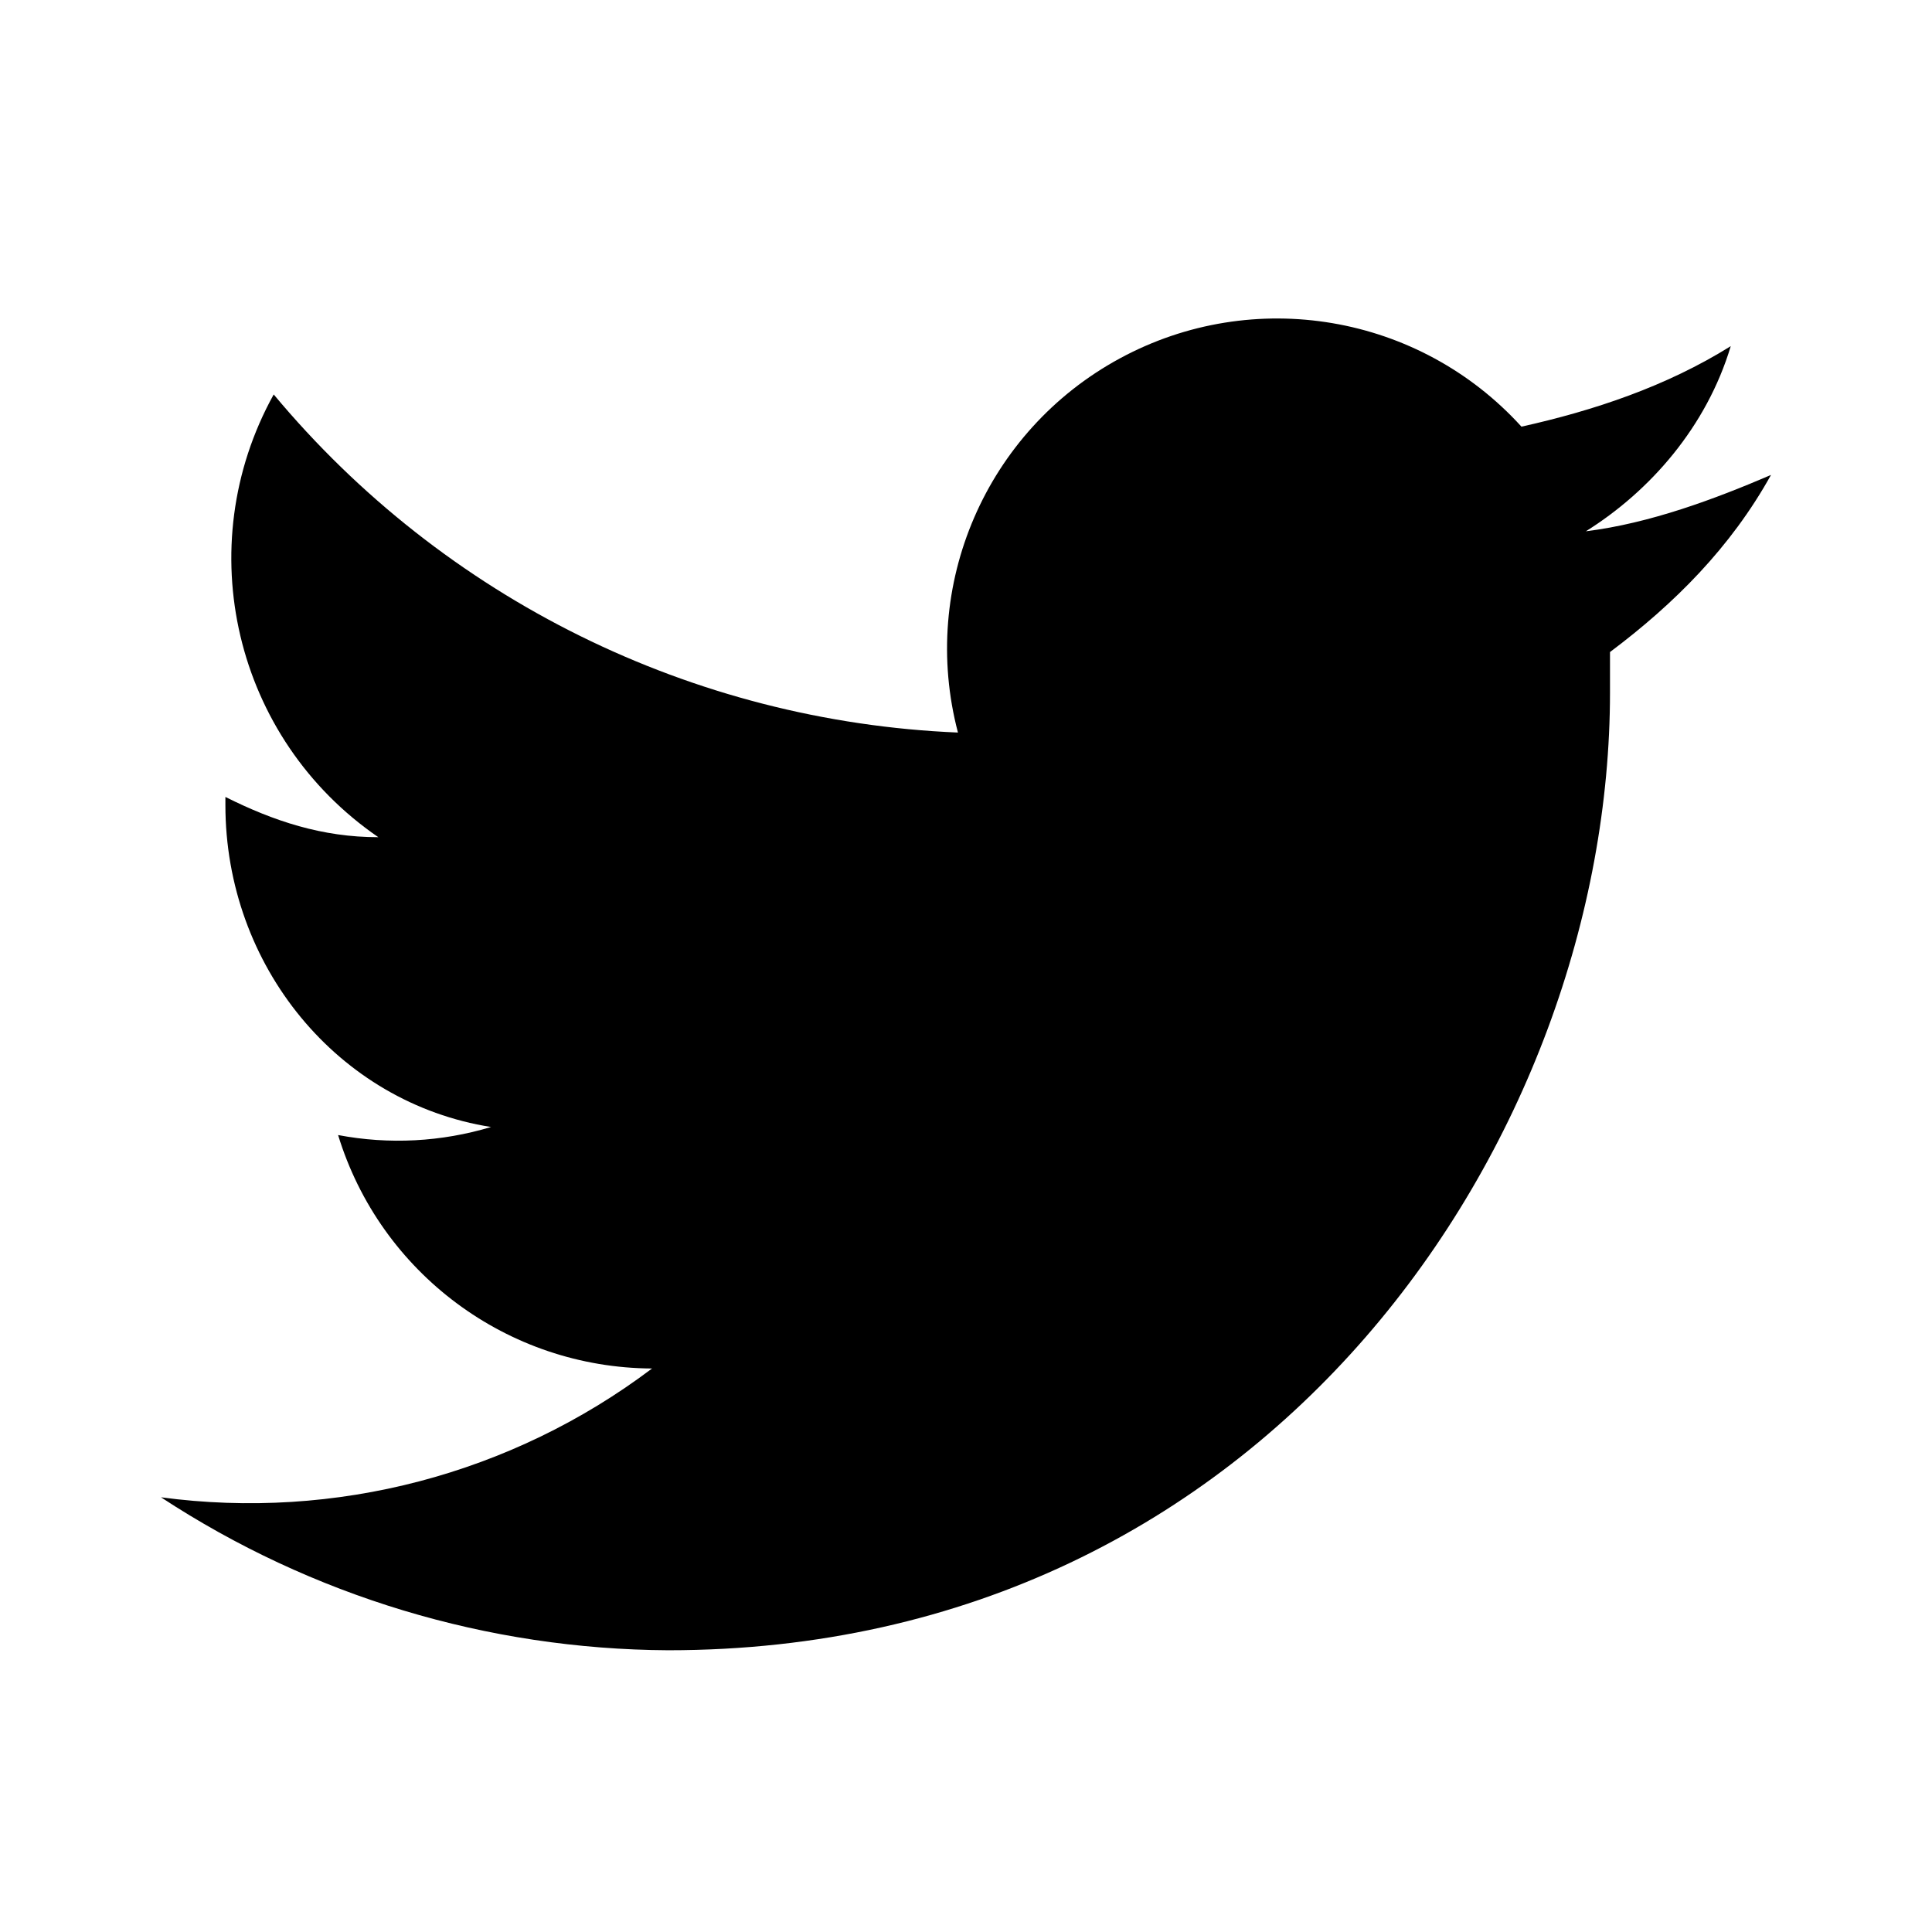
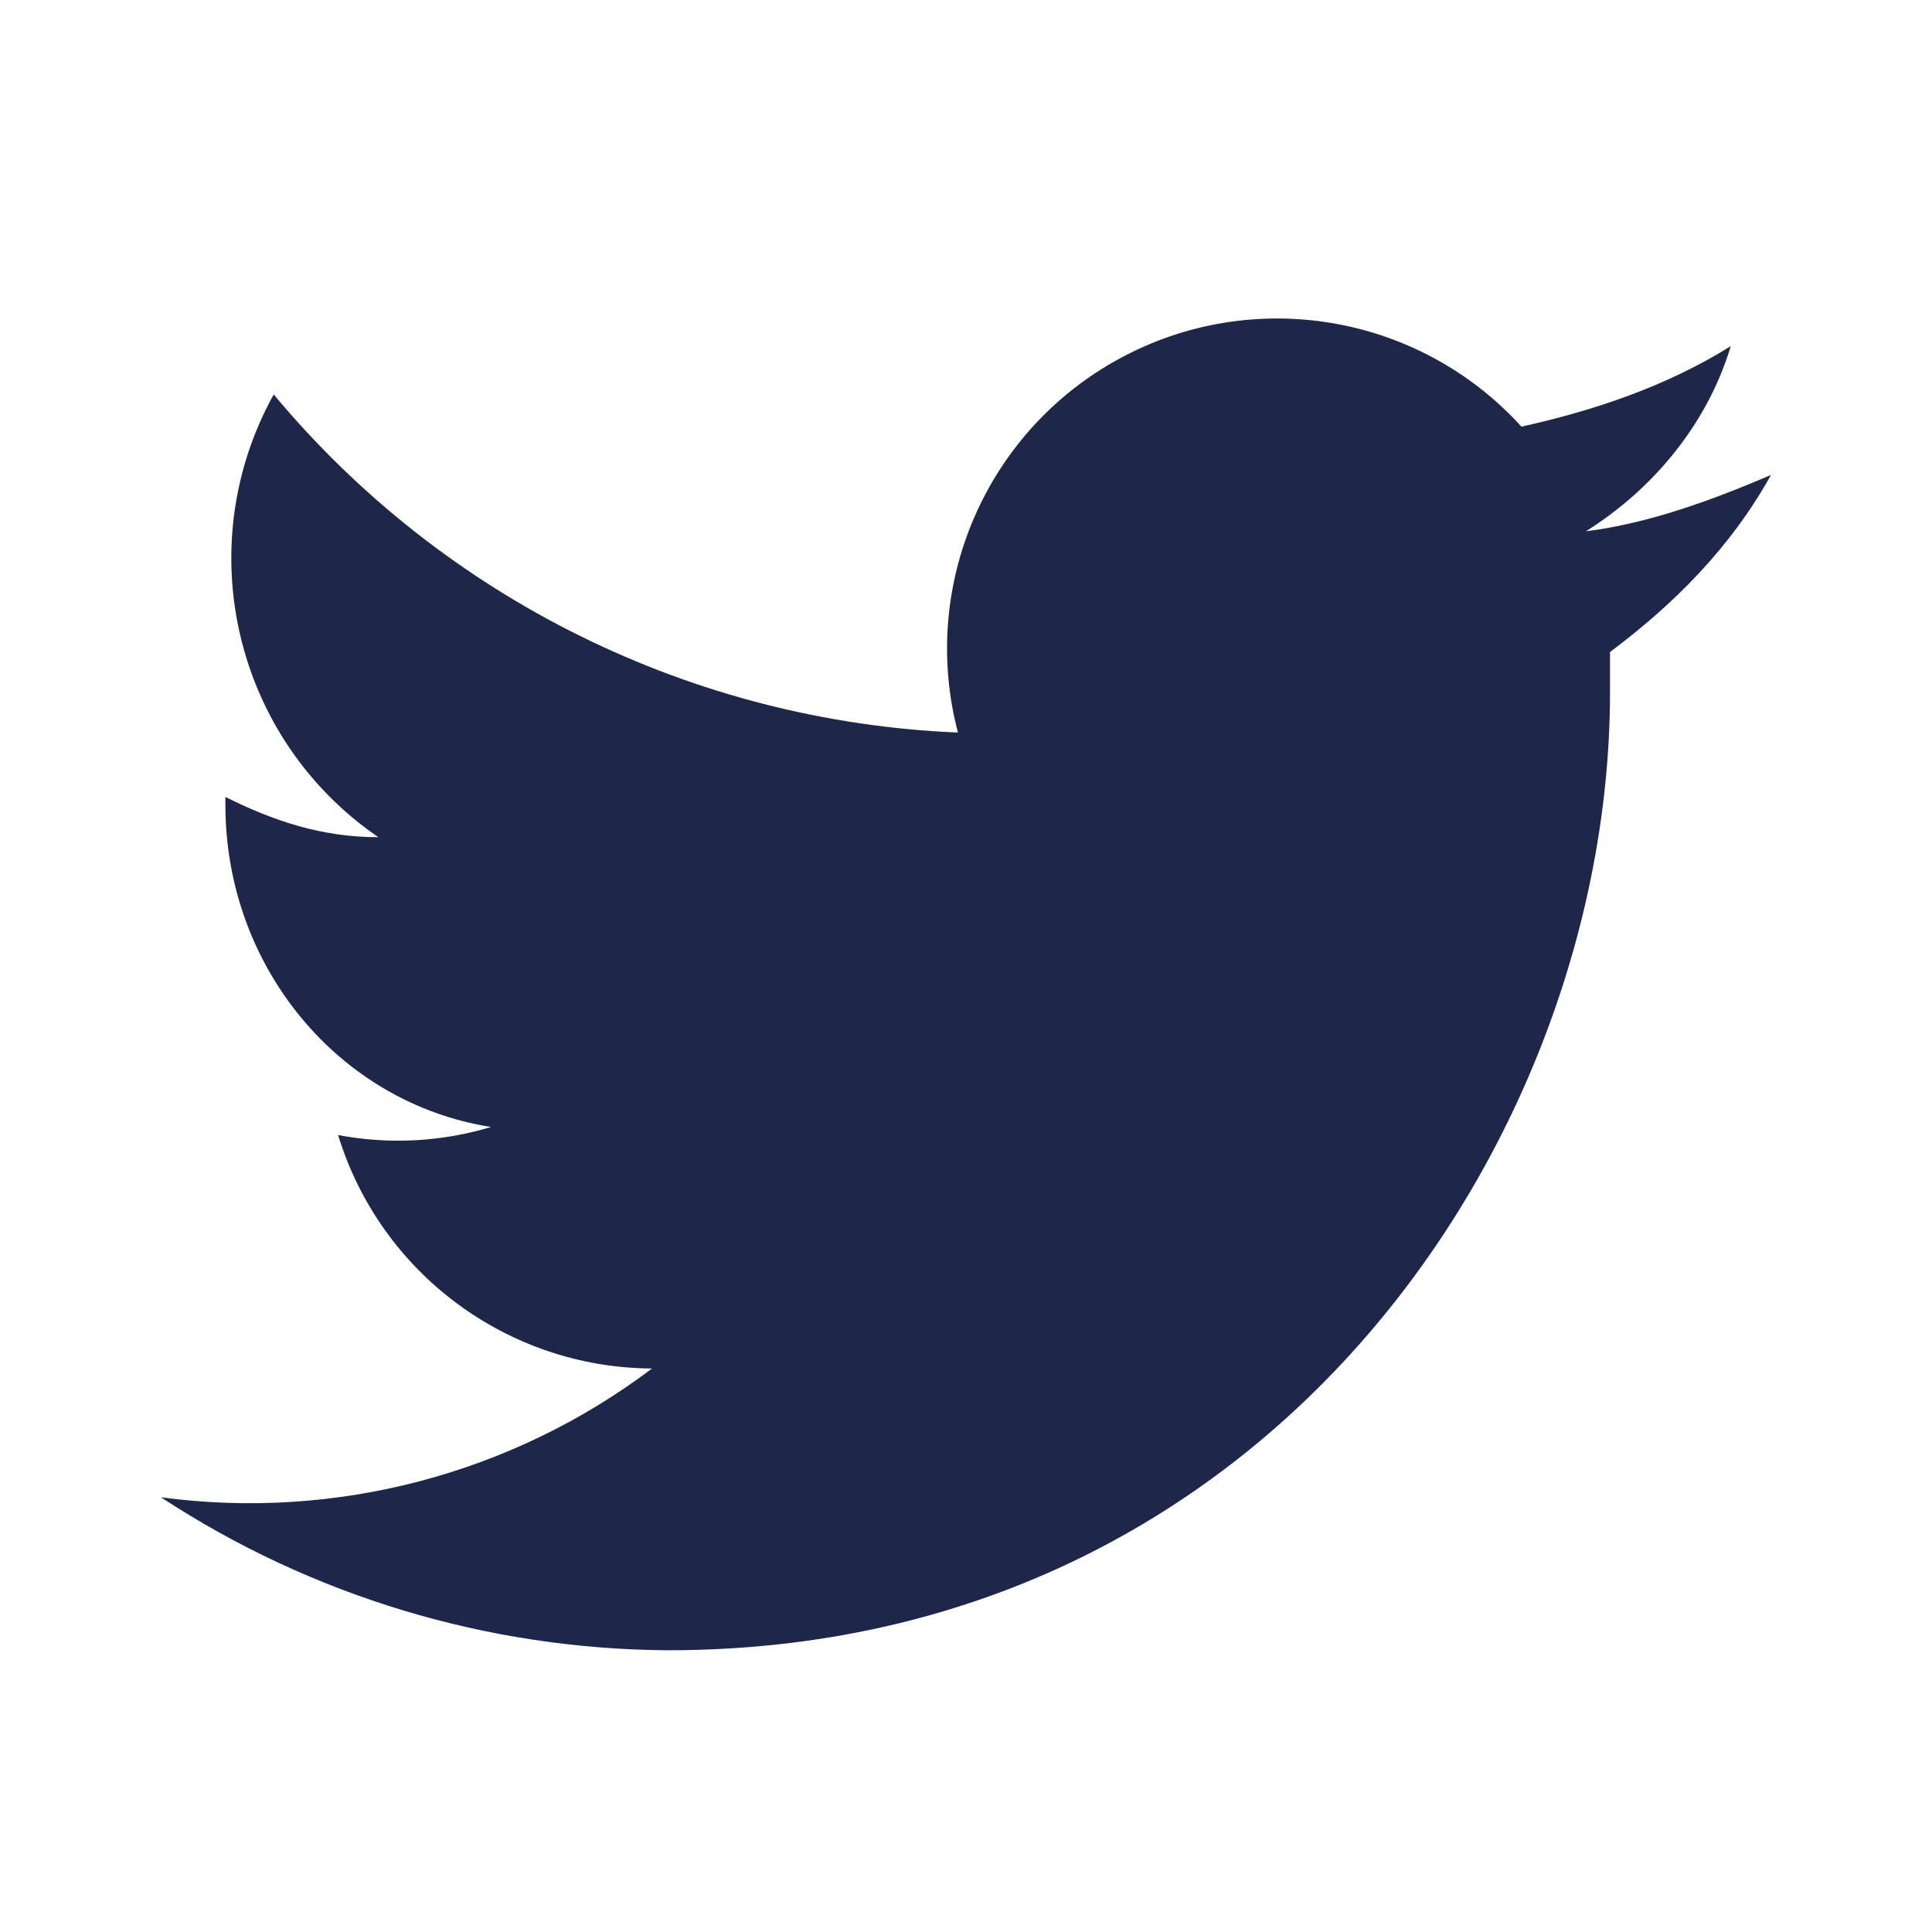
- <svg xmlns="http://www.w3.org/2000/svg" viewBox="0 0 24 24" fill="black">
+ <svg xmlns="http://www.w3.org/2000/svg" viewBox="0 0 24 24" fill="#1e2749">
  <path d="M22 5.9c-.7.3-1.5.6-2.3.7.8-.5 1.5-1.3 1.8-2.3-.8.5-1.7.8-2.6 1a4.1 4.1 0 0 0-7 3.8A11.7 11.7 0 0 1 3.4 4.9a4.2 4.2 0 0 0 1.3 5.5c-.7 0-1.3-.2-1.9-.5v.1c0 2 1.4 3.7 3.3 4a4 4 0 0 1-1.9.1 4.1 4.1 0 0 0 3.9 2.9A8.3 8.3 0 0 1 2 18.6a11.6 11.6 0 0 0 6.3 1.9c7.5 0 11.7-6.4 11.7-11.9v-.5c.8-.6 1.5-1.3 2-2.2" />
</svg>
